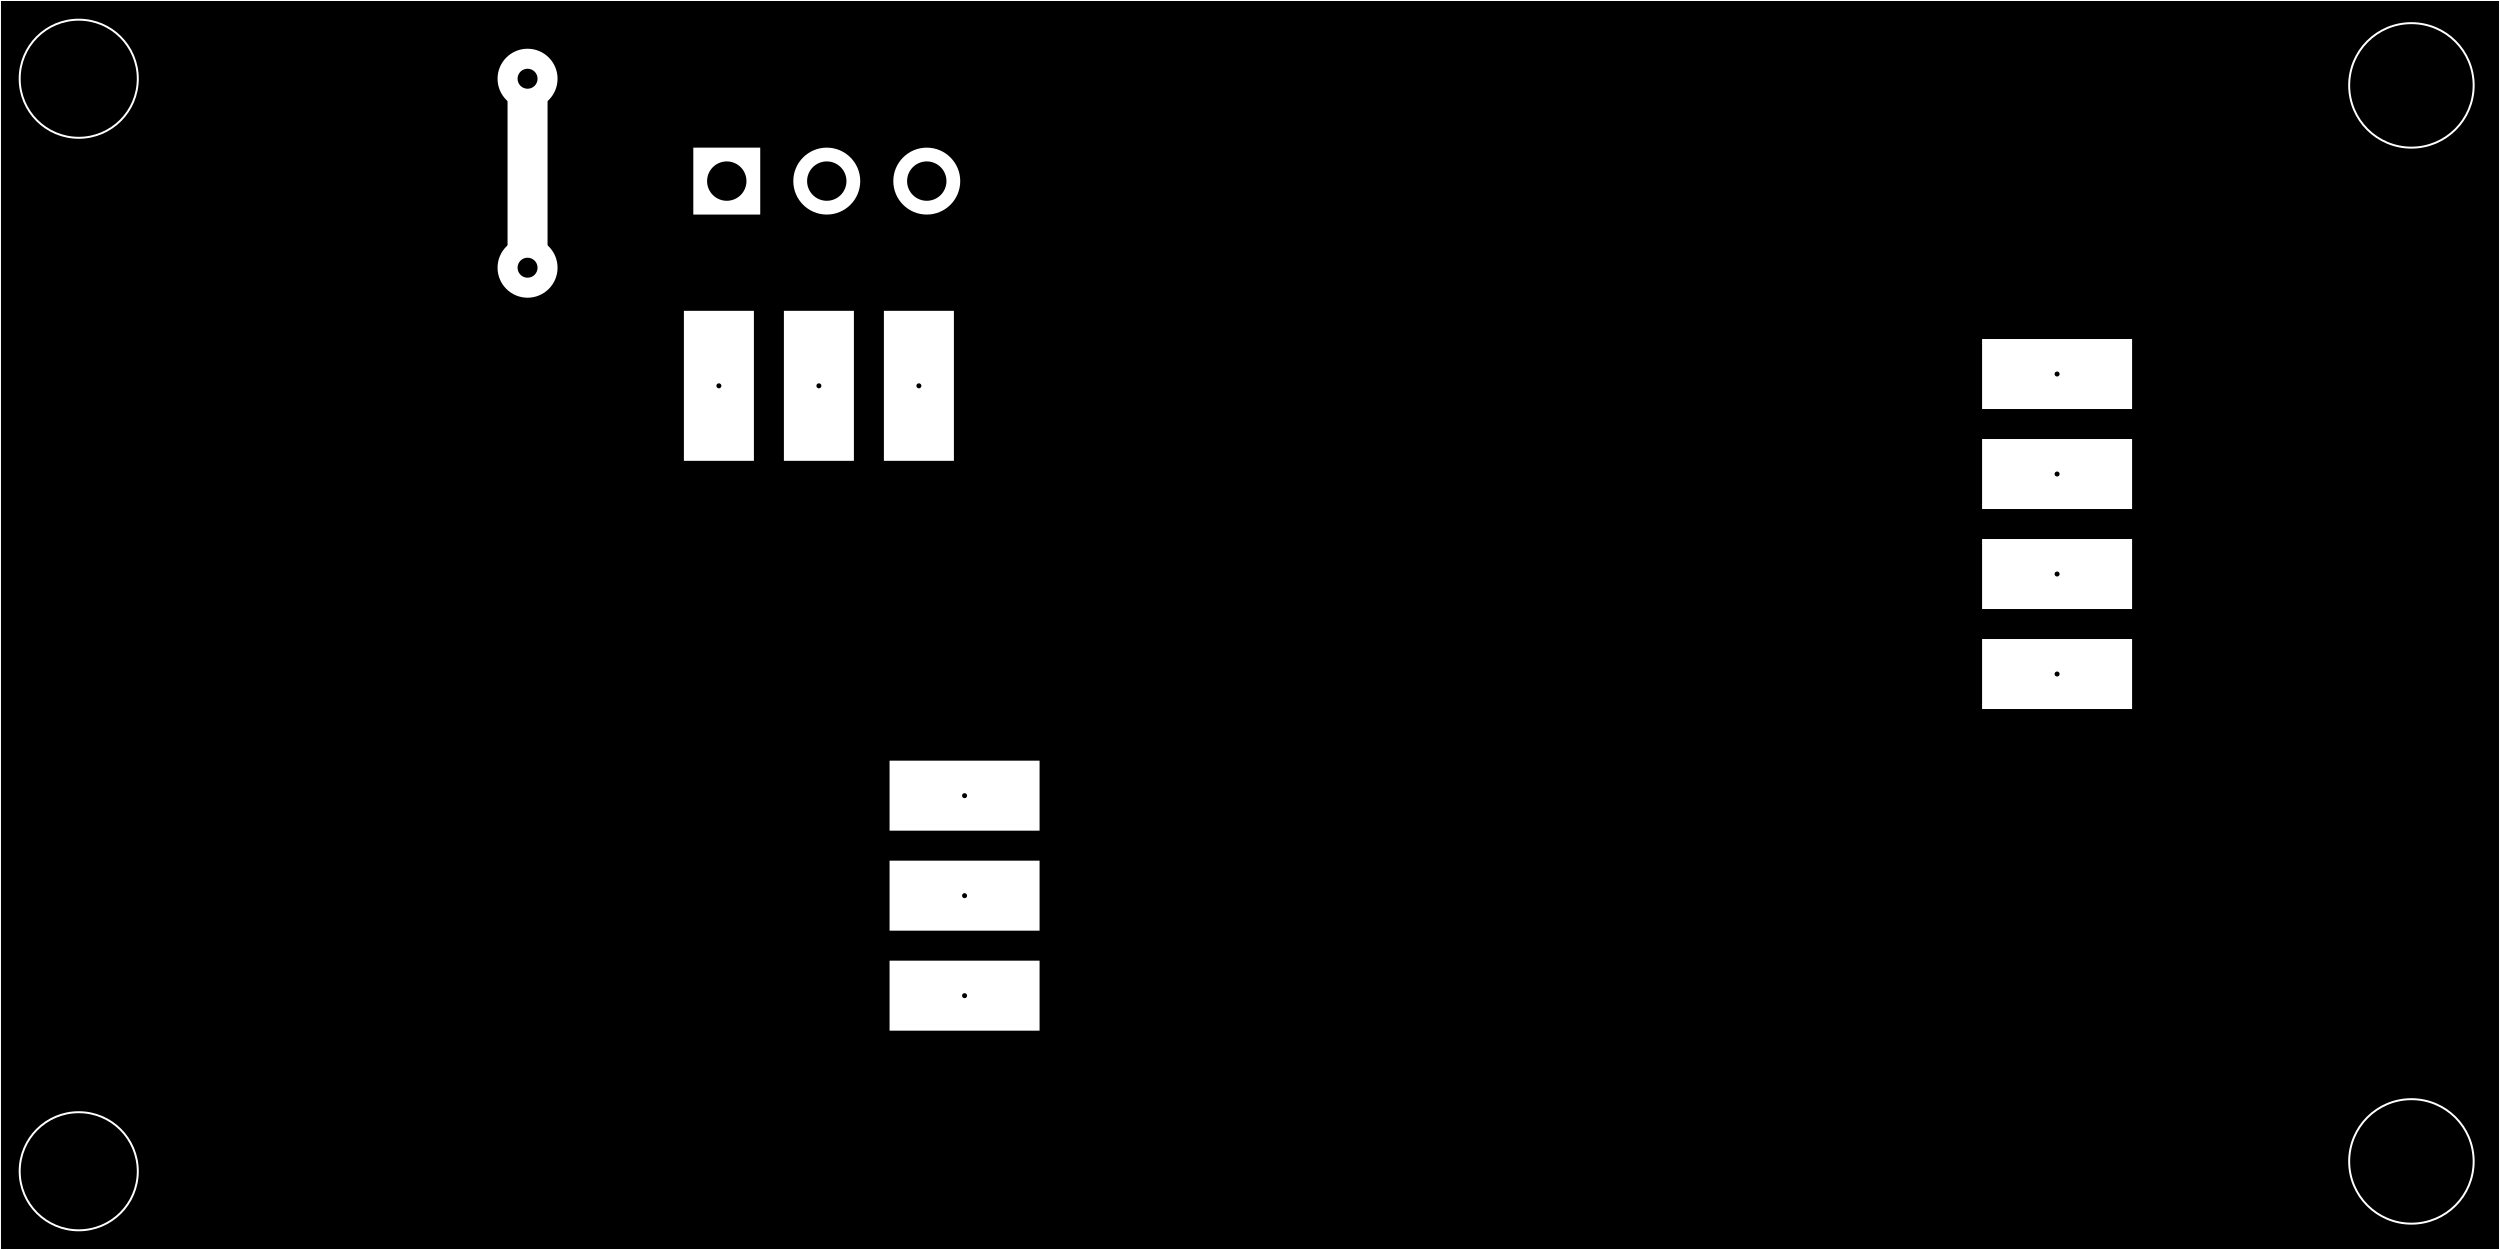
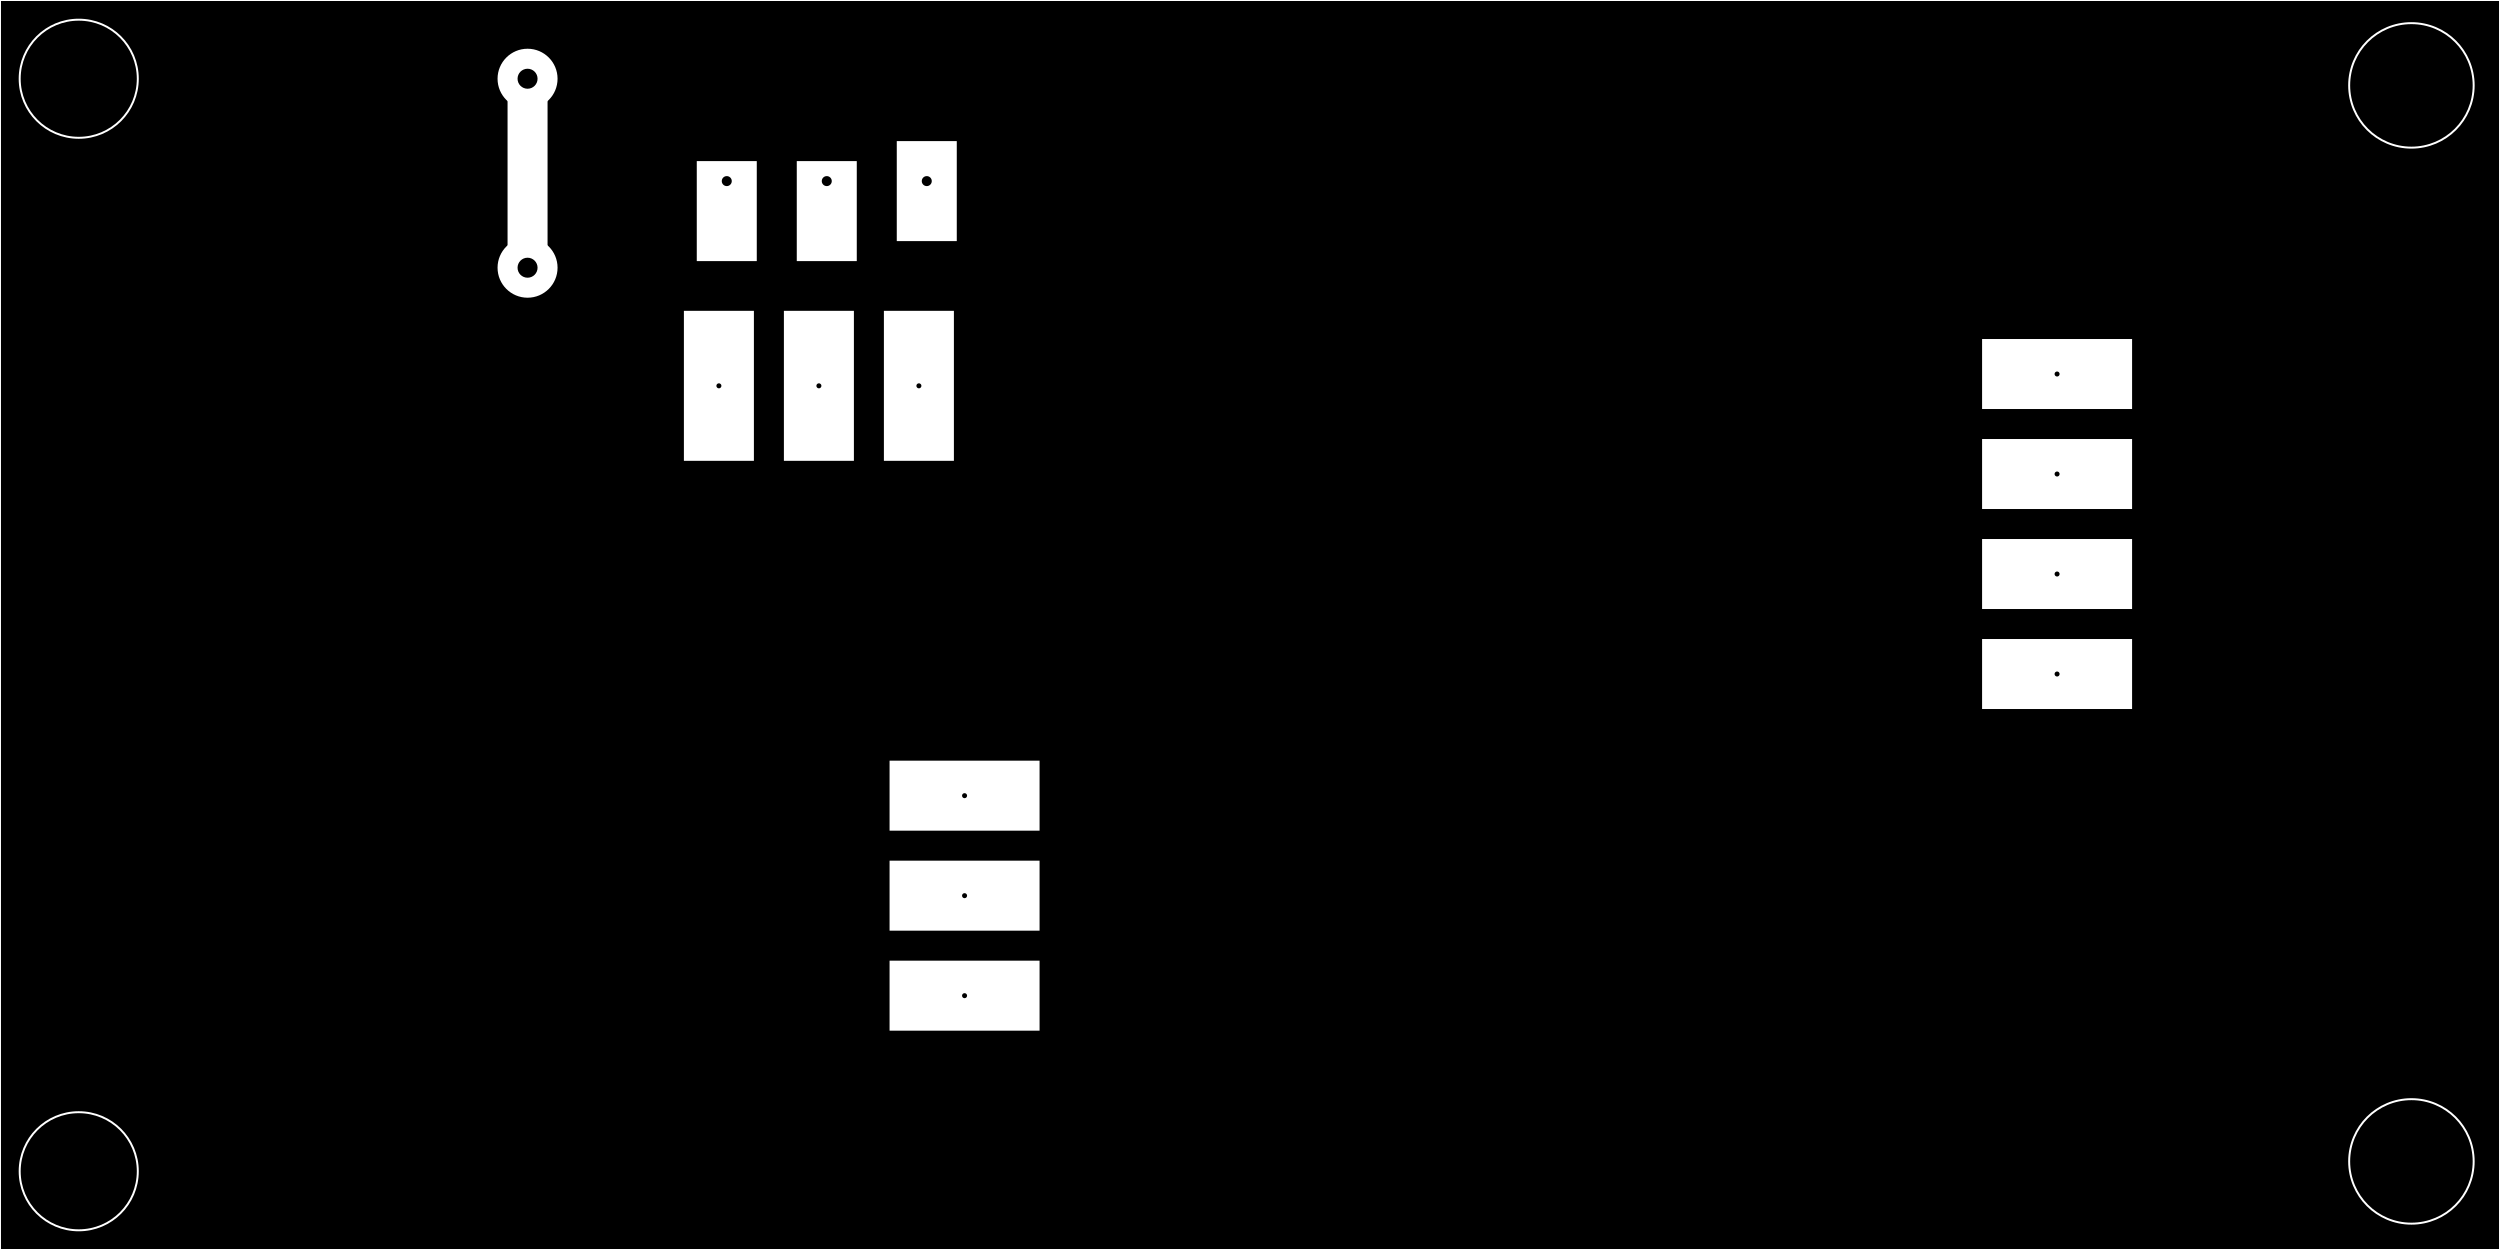
<svg xmlns="http://www.w3.org/2000/svg" version="1.1" width="63.5mm" height="31.75mm" viewBox="0 0 63.5 31.75">
  <g style="fill:#000000; fill-opacity:1;stroke:#000000; stroke-opacity:1; stroke-linecap:round; stroke-linejoin:round;" transform="translate(0 0) scale(1 1)">
</g>
  <g style="fill:#000000; fill-opacity:1;  stroke:#000000; stroke-width:0.021; stroke-opacity:1;  stroke-linecap:round; stroke-linejoin:round;">
    <rect x="-6.448" y="-5.025" width="74.973" height="41.8" rx="0" />
    <path style="fill:#FFFFFF; fill-opacity:1; stroke:none;fill-rule:evenodd;" d="M 22.451,7.895 24.229,7.895 24.229,11.705 22.451,11.705 Z" />
    <path style="fill:#FFFFFF; fill-opacity:1; stroke:none;fill-rule:evenodd;" d="M 19.911,7.895 21.689,7.895 21.689,11.705 19.911,11.705 Z" />
    <path style="fill:#FFFFFF; fill-opacity:1; stroke:none;fill-rule:evenodd;" d="M 17.371,7.895 19.149,7.895 19.149,11.705 17.371,11.705 Z" />
-     <path style="fill:#FFFFFF; fill-opacity:1; stroke:none;fill-rule:evenodd;" d="M 19.31,5.45 17.61,5.45 17.61,3.75 19.31,3.75 Z" />
-   </g>
-   <g style="fill:#FFFFFF; fill-opacity:1; stroke:none;">
-     <circle cx="21" cy="4.6" r="0.85" />
-   </g>
-   <g style="fill:#FFFFFF; fill-opacity:1; stroke:none;">
-     <circle cx="23.54" cy="4.6" r="0.85" />
+     <path style="fill:#FFFFFF; fill-opacity:1; stroke:none;fill-rule:evenodd;" d="M 19.222,6.632 17.698,6.632 17.698,4.092 19.222,4.092 Z" />
+     <path style="fill:#FFFFFF; fill-opacity:1; stroke:none;fill-rule:evenodd;" d="M 21.762,6.632 20.238,6.632 20.238,4.092 21.762,4.092 Z" />
+     <path style="fill:#FFFFFF; fill-opacity:1; stroke:none;fill-rule:evenodd;" d="M 24.302,6.124 22.778,6.124 22.778,3.584 24.302,3.584 Z" />
    <path style="fill:#FFFFFF; fill-opacity:1; stroke:none;fill-rule:evenodd;" d="M 54.155,16.231 54.155,18.009 50.345,18.009 50.345,16.231 Z" />
    <path style="fill:#FFFFFF; fill-opacity:1; stroke:none;fill-rule:evenodd;" d="M 54.155,13.691 54.155,15.469 50.345,15.469 50.345,13.691 Z" />
    <path style="fill:#FFFFFF; fill-opacity:1; stroke:none;fill-rule:evenodd;" d="M 54.155,11.151 54.155,12.929 50.345,12.929 50.345,11.151 Z" />
    <path style="fill:#FFFFFF; fill-opacity:1; stroke:none;fill-rule:evenodd;" d="M 54.155,8.611 54.155,10.389 50.345,10.389 50.345,8.611 Z" />
    <path style="fill:#FFFFFF; fill-opacity:1; stroke:none;fill-rule:evenodd;" d="M 22.595,21.099 22.595,19.321 26.405,19.321 26.405,21.099 Z" />
    <path style="fill:#FFFFFF; fill-opacity:1; stroke:none;fill-rule:evenodd;" d="M 22.595,23.639 22.595,21.861 26.405,21.861 26.405,23.639 Z" />
    <path style="fill:#FFFFFF; fill-opacity:1; stroke:none;fill-rule:evenodd;" d="M 22.595,26.179 22.595,24.401 26.405,24.401 26.405,26.179 Z" />
  </g>
  <g style="fill:#FFFFFF; fill-opacity:1; stroke:none;">
    <circle cx="13.4" cy="2" r="0.762" />
  </g>
  <g style="fill:#FFFFFF; fill-opacity:1; stroke:none;">
    <circle cx="13.4" cy="6.8" r="0.762" />
  </g>
  <g style="fill:none;  stroke:#FFFFFF; stroke-width:1.016; stroke-opacity:1;  stroke-linecap:round; stroke-linejoin:round;">
    <path d="M13.4 2 L13.4 6.8 " />
  </g>
  <g style="fill:none;  stroke:#FFFFFF; stroke-width:0.05; stroke-opacity:1;  stroke-linecap:round; stroke-linejoin:round;">
    <circle cx="2" cy="29.75" r="1.5" />
    <circle cx="2" cy="2" r="1.5" />
    <circle cx="61.25" cy="2.169" r="1.581" />
    <path style="fill:none;  stroke:#FFFFFF; stroke-width:0.05; stroke-opacity:1;  stroke-linecap:round; stroke-linejoin:round;fill:none" d="M 0,0 63.5,0 63.5,31.75 0,31.75 Z" />
    <circle cx="61.25" cy="29.5" r="1.581" />
  </g>
  <g style="fill:#000000; fill-opacity:1; stroke:none;">
    <circle cx="13.4" cy="2" r="0.254" />
  </g>
  <g style="fill:#000000; fill-opacity:1; stroke:none;">
    <circle cx="13.4" cy="6.8" r="0.254" />
  </g>
  <g style="fill:#000000; fill-opacity:1; stroke:none;">
    <circle cx="23.34" cy="9.8" r="0.064" />
  </g>
  <g style="fill:#000000; fill-opacity:1; stroke:none;">
    <circle cx="20.8" cy="9.8" r="0.064" />
  </g>
  <g style="fill:#000000; fill-opacity:1; stroke:none;">
    <circle cx="18.26" cy="9.8" r="0.064" />
  </g>
  <g style="fill:#000000; fill-opacity:1; stroke:none;">
-     <circle cx="18.46" cy="4.6" r="0.5" />
+     <circle cx="18.46" cy="4.6" r="0.127" />
  </g>
  <g style="fill:#000000; fill-opacity:1; stroke:none;">
-     <circle cx="21" cy="4.6" r="0.5" />
+     <circle cx="21" cy="4.6" r="0.127" />
  </g>
  <g style="fill:#000000; fill-opacity:1; stroke:none;">
-     <circle cx="23.54" cy="4.6" r="0.5" />
+     <circle cx="23.54" cy="4.6" r="0.127" />
  </g>
  <g style="fill:#000000; fill-opacity:1; stroke:none;">
    <circle cx="52.25" cy="17.12" r="0.064" />
  </g>
  <g style="fill:#000000; fill-opacity:1; stroke:none;">
    <circle cx="52.25" cy="14.58" r="0.064" />
  </g>
  <g style="fill:#000000; fill-opacity:1; stroke:none;">
    <circle cx="52.25" cy="12.04" r="0.064" />
  </g>
  <g style="fill:#000000; fill-opacity:1; stroke:none;">
    <circle cx="52.25" cy="9.5" r="0.064" />
  </g>
  <g style="fill:#000000; fill-opacity:1; stroke:none;">
    <circle cx="24.5" cy="20.21" r="0.064" />
  </g>
  <g style="fill:#000000; fill-opacity:1; stroke:none;">
    <circle cx="24.5" cy="22.75" r="0.064" />
  </g>
  <g style="fill:#000000; fill-opacity:1; stroke:none;">
    <circle cx="24.5" cy="25.29" r="0.064" />
  </g>
</svg>
